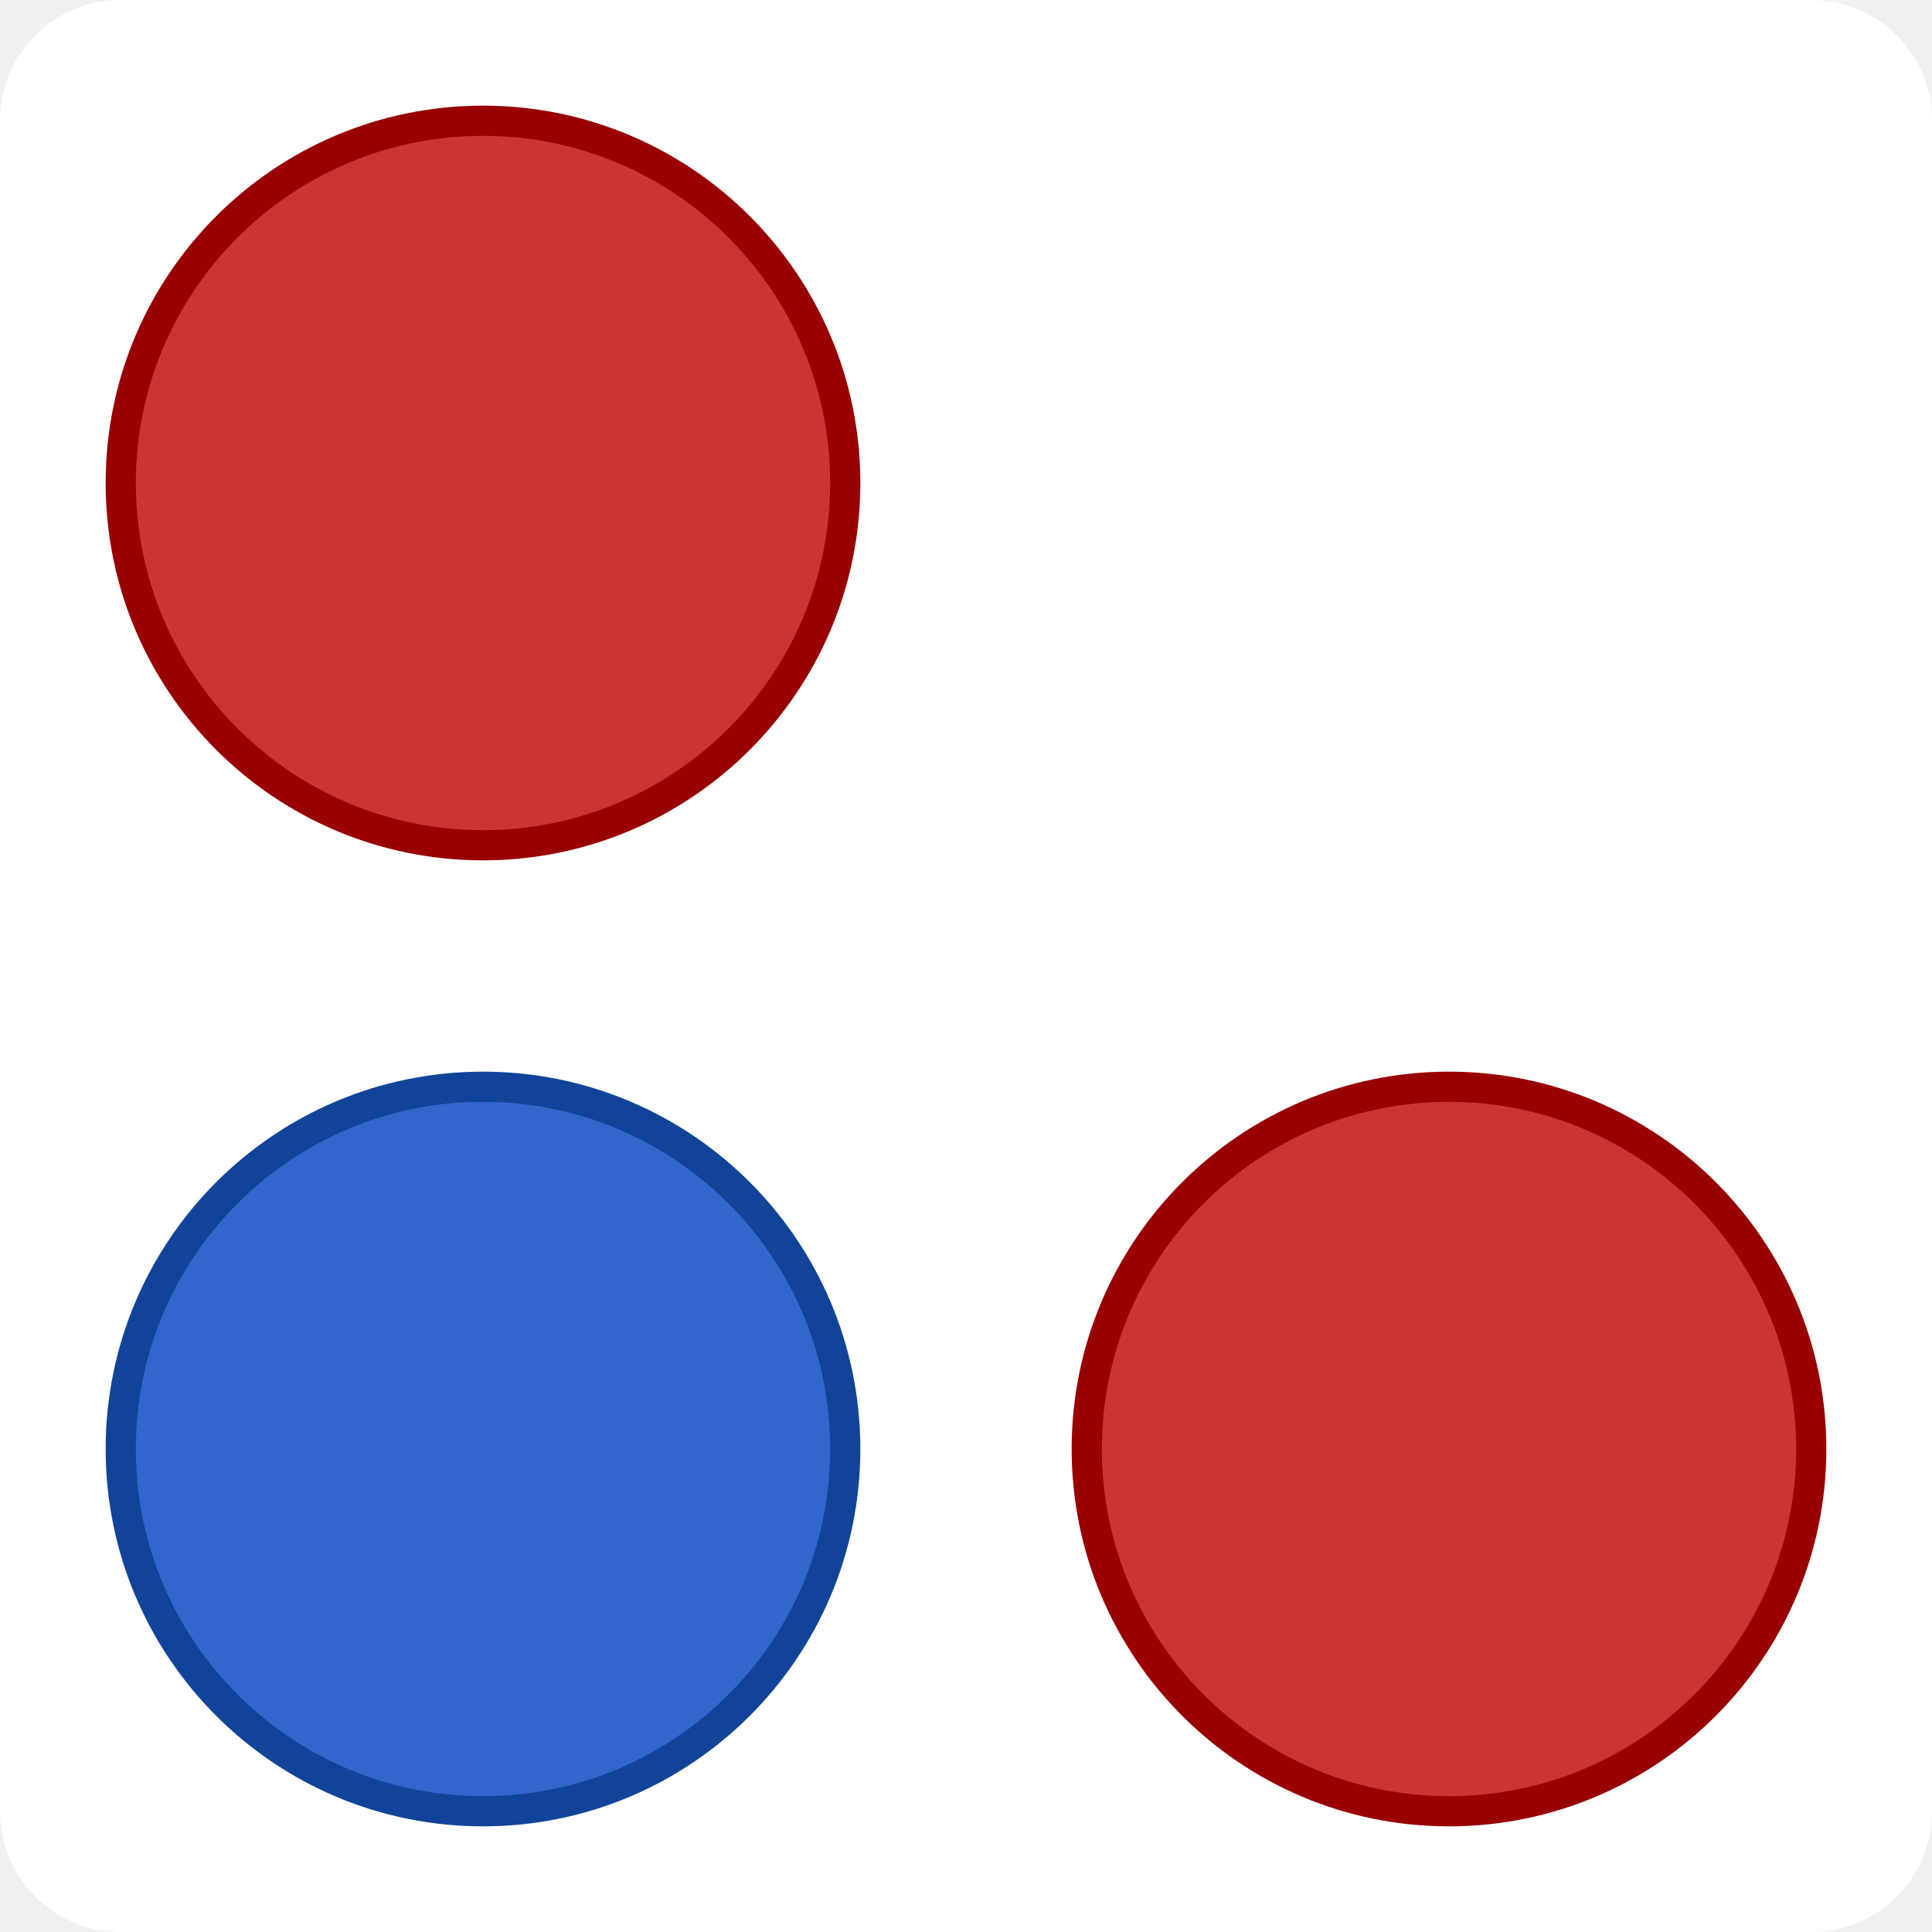
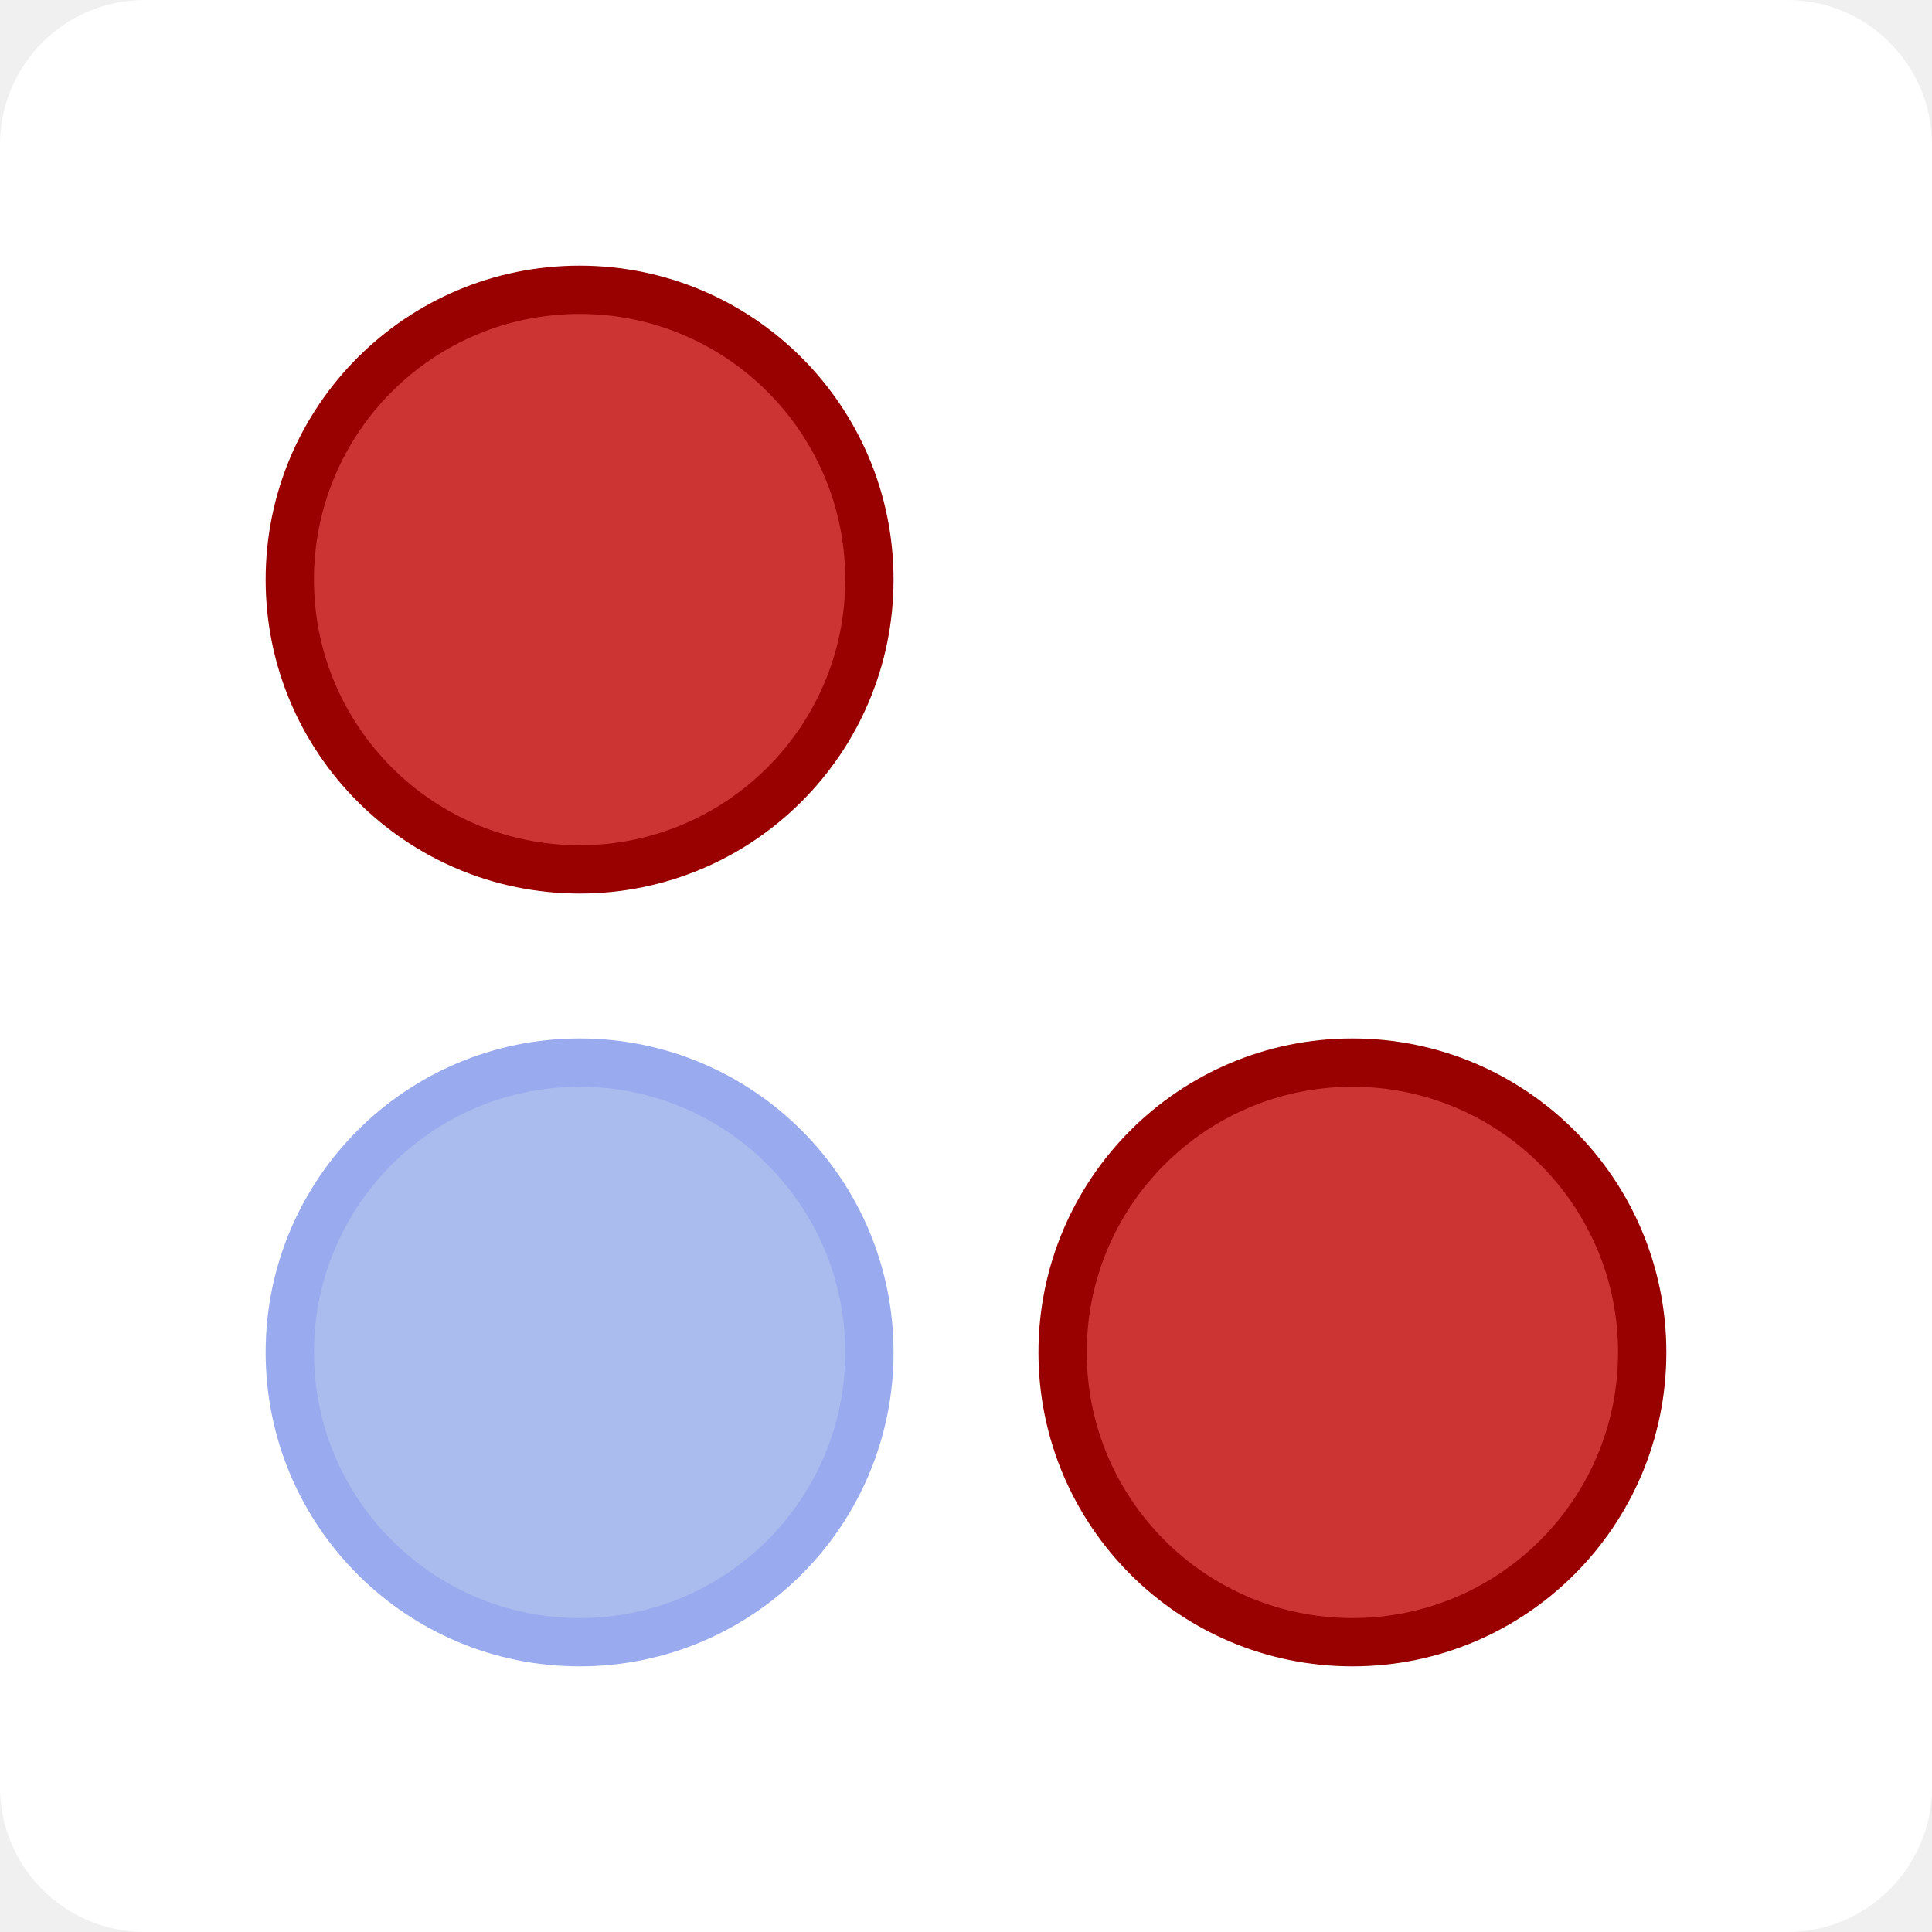
- <svg xmlns="http://www.w3.org/2000/svg" xmlns:xlink="http://www.w3.org/1999/xlink" viewBox="0 0 32 32" width="192" height="192">
+ <svg xmlns="http://www.w3.org/2000/svg" xmlns:xlink="http://www.w3.org/1999/xlink" viewBox="0 0 160 160">
  <defs>
-     <circle id="c4-circle" cx="0" cy="0" r="6" stroke-width="0.5" />
-     <use id="c4-empty-slot" xlink:href="#c4-circle" fill="none" stroke="#bbb" />
-     <use id="c4-blue-chip" xlink:href="#c4-circle" fill="#36c" stroke="#149" />
-     <use id="c4-red-chip" xlink:href="#c4-circle" fill="#c33" stroke="#900" />
+     <circle id="c4-chip" cx="0" cy="0" r="24" stroke-width="4" />
+     <use id="c4-blue-chip" xlink:href="#c4-chip" fill="#abe" stroke="#9ae" />
+     <use id="c4-red-chip" xlink:href="#c4-chip" fill="#eaa" stroke="#d99" />
+     <use id="c4-winning-red-chip" xlink:href="#c4-chip" fill="#c33" stroke="#900" />
  </defs>
-   <rect x="0" y="0" width="32" height="32" fill="#fff" rx="2" ry="2" />
-   <use xlink:href="#c4-red-chip" x="8" y="8" />
-   <use xlink:href="#c4-blue-chip" x="8" y="24" />
-   <use xlink:href="#c4-red-chip" x="24" y="24" />
+   <rect x="0" y="0" width="100%" height="100%" fill="#fff" rx="12" ry="12" />
+   <use xlink:href="#c4-winning-red-chip" x="48" y="48" />
+   <use xlink:href="#c4-blue-chip" x="48" y="112" />
+   <use xlink:href="#c4-winning-red-chip" x="112" y="112" />
</svg>
